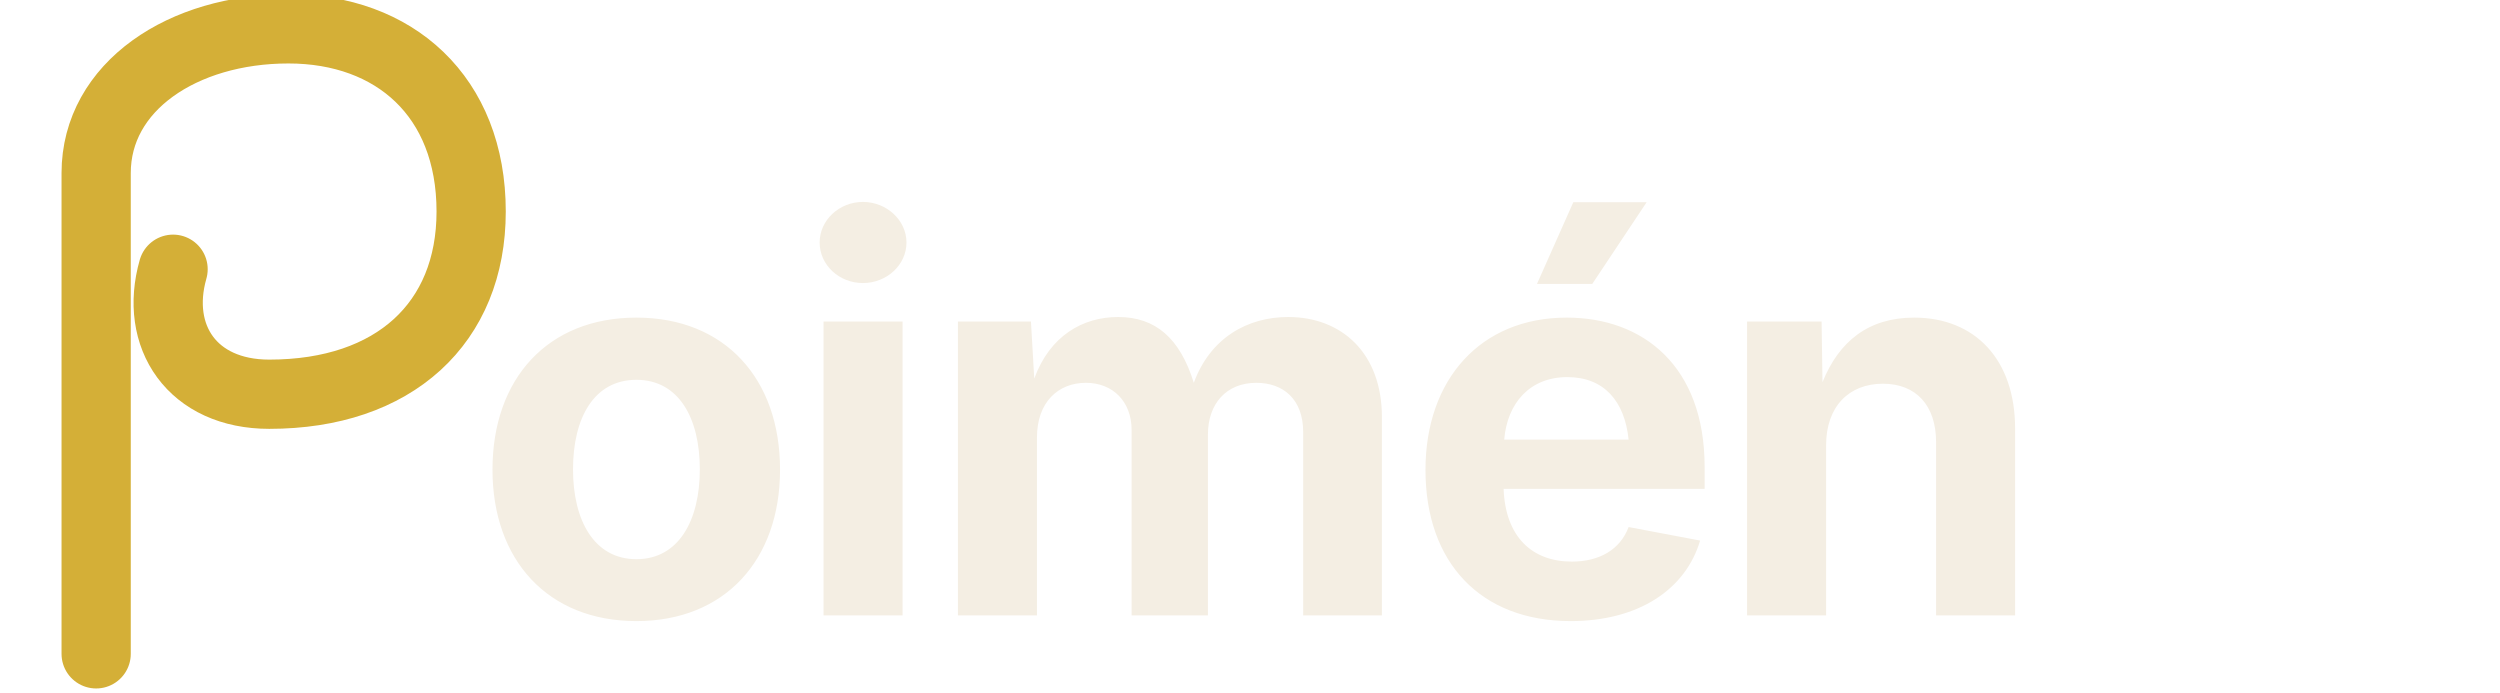
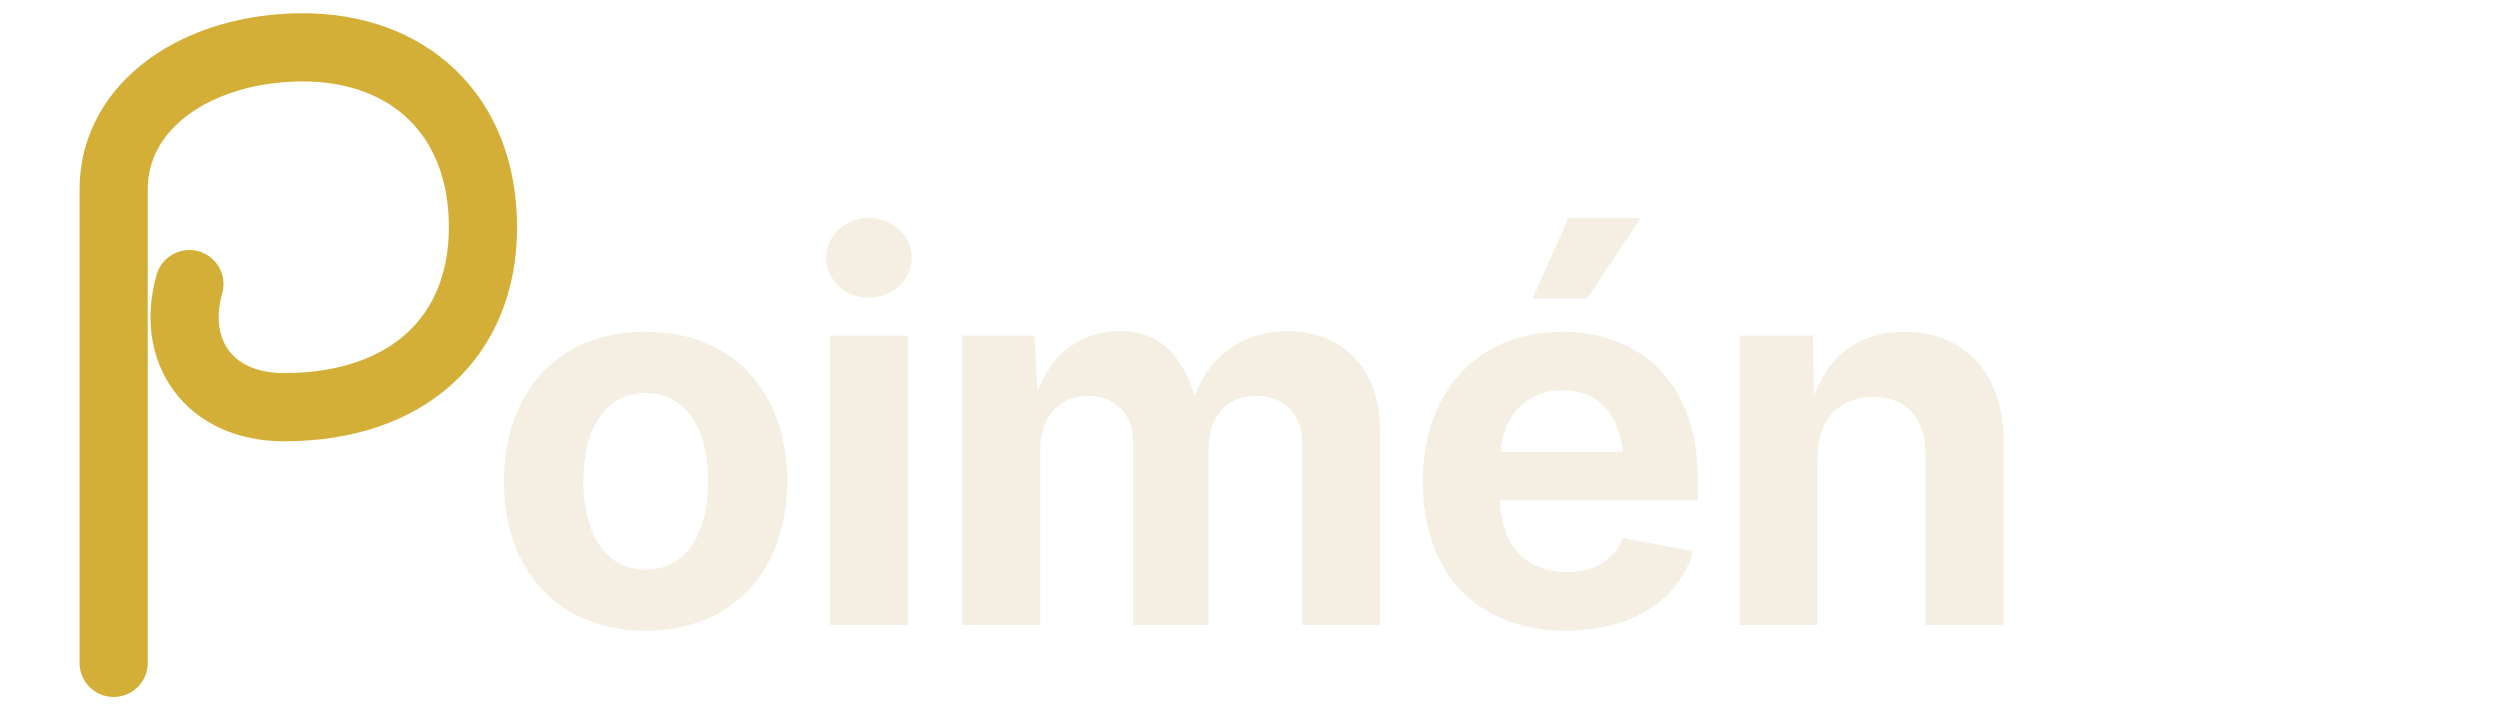
- <svg xmlns="http://www.w3.org/2000/svg" viewBox="0 0 130 36" fill="none">
+ <svg xmlns="http://www.w3.org/2000/svg" viewBox="-1 -1 132 38" fill="none">
  <g>
    <path d="M5 34V9C5 4.5 9.5 1.5 15 1.5C20.5 1.5 24.5 5 24.5 11C24.5 16.8 20.5 20.5 14 20.5C10 20.5 8 17.5 9 14" stroke="#d4af37" stroke-width="3.6" stroke-linecap="round" stroke-linejoin="round" />
    <text x="24.5" y="32" font-family="'Plus Jakarta Sans', system-ui, -apple-system, sans-serif" font-weight="700" font-size="28" fill="#f4eee3" letter-spacing="-0.6px">oimén</text>
  </g>
</svg>
